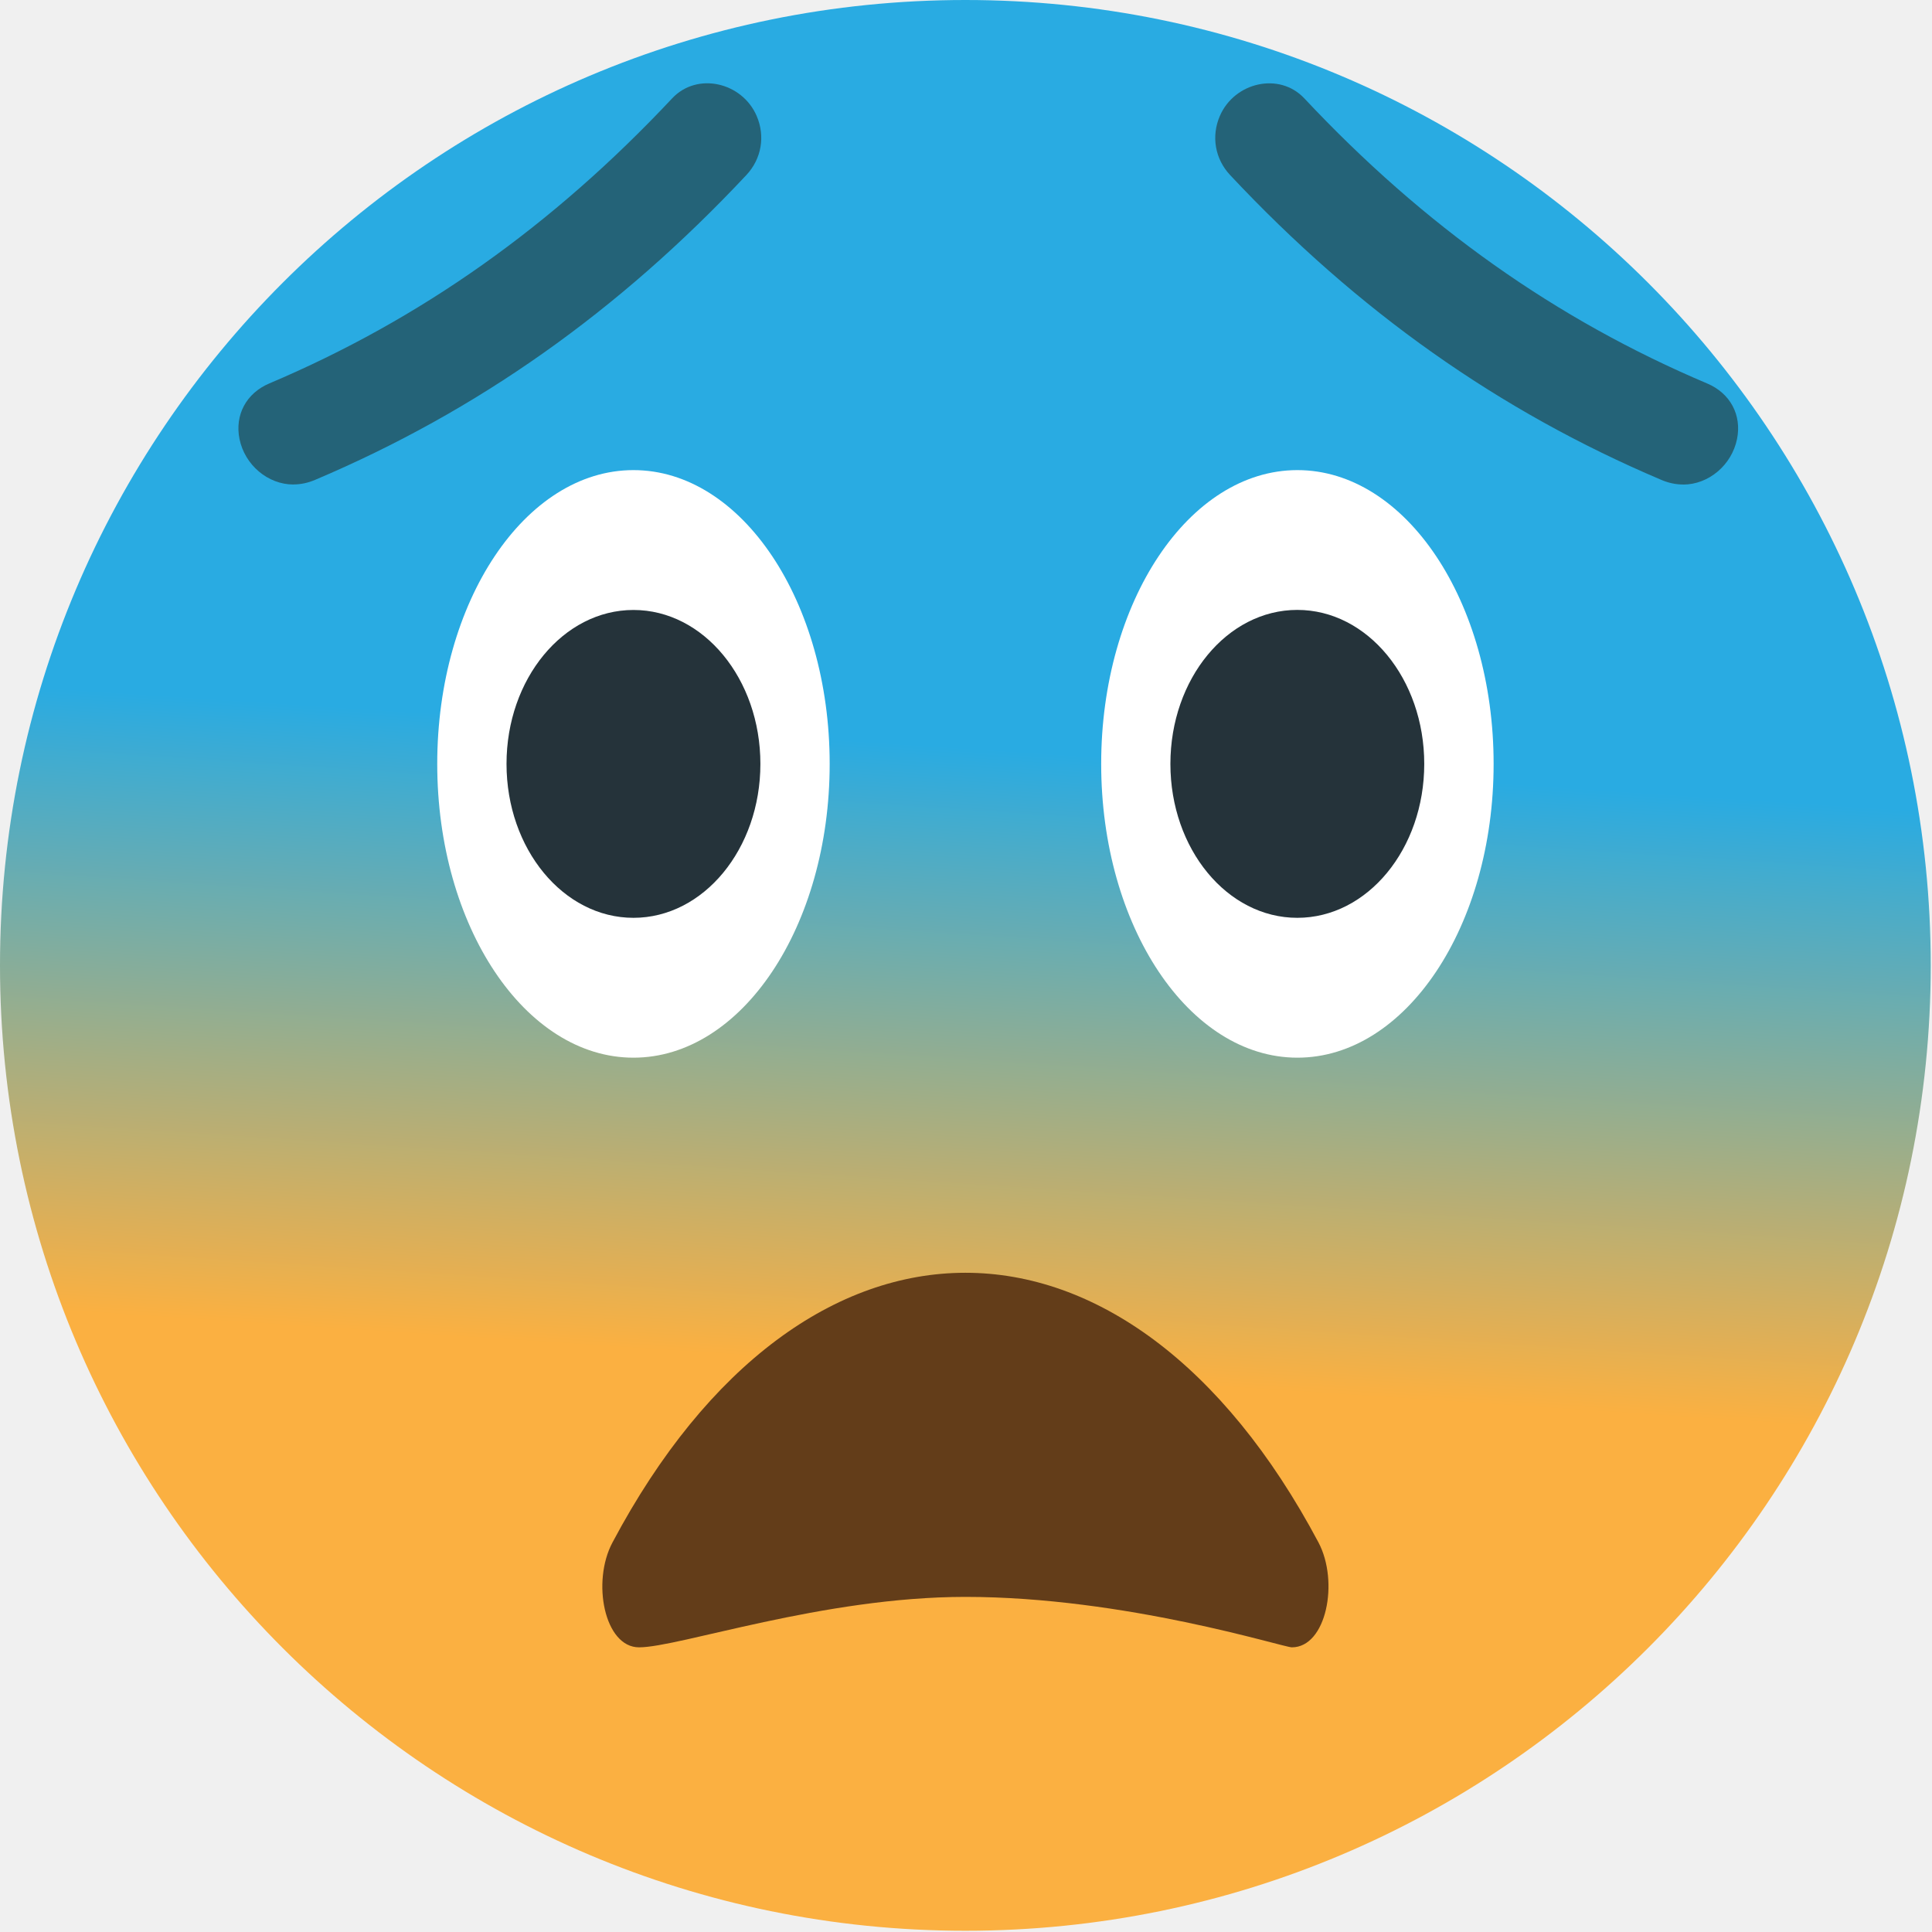
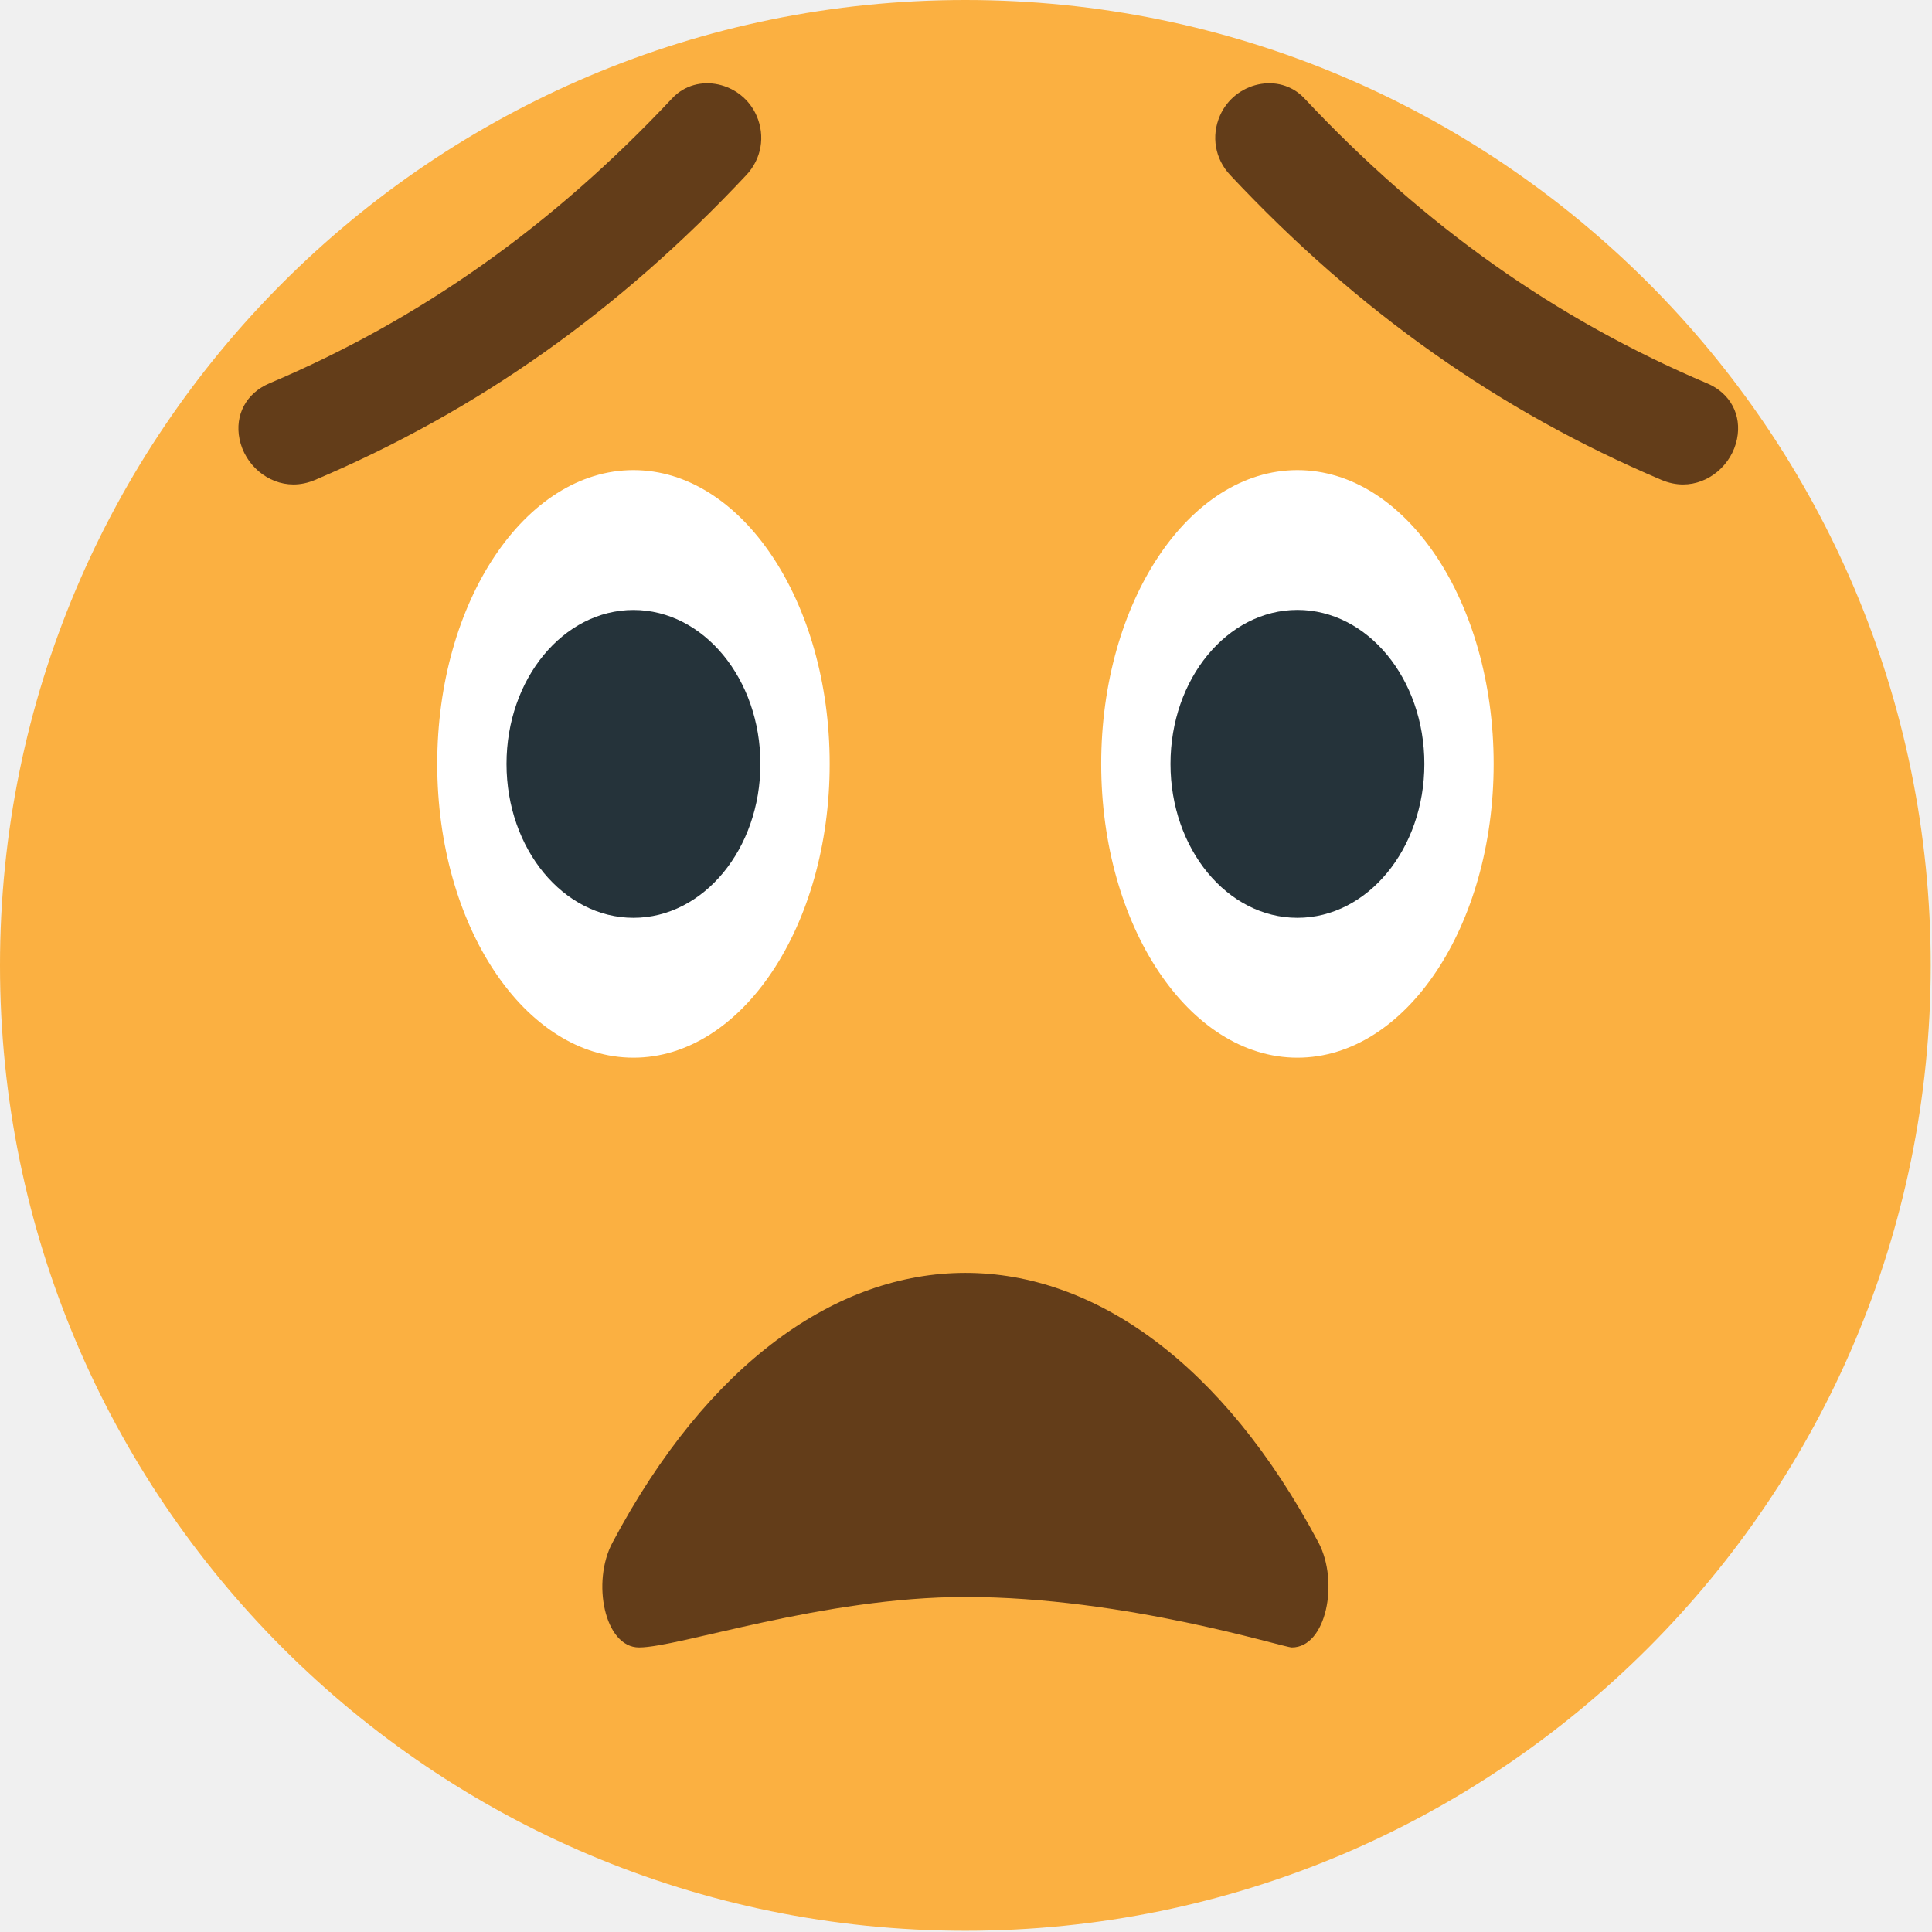
- <svg xmlns="http://www.w3.org/2000/svg" viewBox="0 0 64 64" enable-background="new 0 0 64 64">
-   <defs>
-     <linearGradient id="0" gradientUnits="userSpaceOnUse" x1="31.1" y1="45.35" x2="32.45" y2="24.79">
-       <stop stop-color="#fbb041" />
-       <stop offset="1" stop-color="#29abe2" />
-     </linearGradient>
-   </defs>
-   <path fill="url(#0)" d="M63.958,31.98c0,17.665-14.314,31.979-31.979,31.979C14.315,63.959,0,49.645,0,31.98     C0,14.315,14.315,0,31.979,0C49.644,0,63.958,14.315,63.958,31.98z" />
-   <g fill="#25333a">
-     <ellipse cx="42.859" cy="25.305" rx="4.205" ry="5.099" />
-     <path d="m25.07 25.305c0 2.816-1.882 5.099-4.203 5.099-2.327 0-4.21-2.283-4.21-5.099 0-2.817 1.884-5.101 4.21-5.101 2.321 0 4.203 2.283 4.203 5.101" />
+ <svg xmlns="http://www.w3.org/2000/svg" version="1.1" id="Layer_1" x="0px" y="0px" width="64px" height="64px" viewBox="0 0 64 64" enable-background="new 0 0 64 64" xml:space="preserve">
+   <g id="g6388">
+     <g id="g6390">
+       <path id="path6397" fill="#FBB041" d="M63.958,31.98c0,17.665-14.313,31.979-31.979,31.979C14.315,63.959,0,49.645,0,31.98    C0,14.315,14.315,0,31.979,0C49.645,0,63.958,14.315,63.958,31.98z" />
+     </g>
  </g>
-   <path fill="#633d19" d="m42.794 54.57c-.288 0-5.524-1.671-10.815-1.671-4.72 0-9.488 1.671-10.809 1.671-1.149 0-1.576-2.173-.881-3.473 6.324-11.913 17.06-11.913 23.388 0 .687 1.3.261 3.473-.883 3.473" />
-   <g fill="#fff">
-     <ellipse cx="20.984" cy="25.305" rx="6.5" ry="9.732" />
-     <ellipse cx="42.978" cy="25.305" rx="6.5" ry="9.732" />
+   <g id="g6399">
+     <ellipse id="ellipse6401" fill="#25333A" cx="42.859" cy="25.305" rx="4.205" ry="5.099" />
  </g>
-   <g fill="#25333a">
-     <ellipse cx="20.984" cy="25.305" rx="4.205" ry="5.099" />
-     <path d="m47.18 25.305c0 2.816-1.88 5.099-4.205 5.099-2.324 0-4.204-2.283-4.204-5.099 0-2.817 1.88-5.101 4.204-5.101 2.325 0 4.205 2.283 4.205 5.101" />
+   <g id="g6403">
+     <path id="path6405" fill="#25333A" d="M25.072,25.305c0,2.816-1.882,5.099-4.203,5.099c-2.327,0-4.21-2.283-4.21-5.099   c0-2.817,1.884-5.101,4.21-5.101C23.19,20.204,25.072,22.487,25.072,25.305z" />
  </g>
-   <g fill="#246378">
-     <path d="m22.821 3.772c-3.918 4.179-8.318 7.386-13.604 9.626-1.205.511-.272 2.307.92 1.801 5.439-2.305 10-5.621 14.03-9.922.888-.944-.459-2.453-1.35-1.505" />
-     <path d="m9.719 16.05l0 0c-.845 0-1.611-.648-1.785-1.507-.162-.796.225-1.519.987-1.841 5.01-2.123 9.377-5.214 13.347-9.446.828-.881 2.314-.531 2.796.581.292.675.162 1.426-.339 1.961-4.234 4.517-8.907 7.819-14.291 10.1-.233.099-.474.15-.715.15m13.738-11.819c-4.201 4.452-8.733 7.659-13.943 9.867-.083.352.11.498.328.405 5.187-2.198 9.691-5.386 13.777-9.743.04-.043.132-.142.056-.32-.06-.135-.175-.209-.218-.209" />
-     <path d="m42.654 3.772c3.918 4.179 8.318 7.386 13.604 9.626 1.204.511.272 2.307-.921 1.801-5.438-2.305-10-5.621-14.03-9.922-.887-.944.46-2.453 1.351-1.505" />
-     <path d="m55.756 16.05c-.241 0-.481-.051-.715-.15-5.384-2.283-10.06-5.585-14.291-10.1-.502-.535-.632-1.286-.34-1.961.482-1.112 1.967-1.463 2.797-.581 3.97 4.232 8.334 7.323 13.347 9.446.763.322 1.149 1.045.987 1.841-.174.859-.939 1.507-1.785 1.507m-13.746-11.779c-.089 0-.166.067-.209.17-.077.178.016.276.055.32 4.087 4.357 8.592 7.544 13.778 9.743l.122.029c.143 0 .272-.154.3-.292-5.305-2.35-9.837-5.558-13.955-9.948-.032-.014-.061-.022-.091-.022" />
+   <g id="g6407">
+     <path id="path6409" fill="#633D19" d="M42.794,54.574c-0.288,0-5.524-1.672-10.815-1.672c-4.72,0-9.488,1.672-10.809,1.672   c-1.149,0-1.576-2.174-0.881-3.473c6.324-11.914,17.057-11.914,23.389,0C44.363,52.4,43.938,54.574,42.794,54.574z" />
+   </g>
+   <g id="g6411">
+     <g id="g6413">
+       <g id="g6415">
+         <ellipse id="ellipse6417" fill="#FFFFFF" cx="20.984" cy="25.305" rx="6.5" ry="9.732" />
+       </g>
+     </g>
+     <g id="g6419">
+       <g id="g6421">
+         <ellipse id="ellipse6423" fill="#FFFFFF" cx="42.979" cy="25.305" rx="6.5" ry="9.732" />
+       </g>
+     </g>
+     <g id="g6425">
+       <g id="g6427">
+         <ellipse id="ellipse6429" fill="#25333A" cx="20.984" cy="25.305" rx="4.205" ry="5.099" />
+       </g>
+     </g>
+     <g id="g6431">
+       <g id="g6433">
+         <path id="path6435" fill="#25333A" d="M47.184,25.305c0,2.816-1.881,5.099-4.205,5.099s-4.205-2.283-4.205-5.099     c0-2.817,1.881-5.101,4.205-5.101S47.184,22.487,47.184,25.305z" />
+       </g>
+     </g>
+   </g>
+   <g id="g6437">
+     <g id="g6439">
+       <path id="path6441" fill="#633D19" d="M22.821,3.772c-3.918,4.179-8.318,7.386-13.604,9.626c-1.205,0.511-0.272,2.307,0.92,1.801    c5.439-2.305,10.001-5.621,14.034-9.922C25.059,4.333,23.712,2.824,22.821,3.772z" />
+     </g>
+     <g id="g6443">
+       <path id="path6445" fill="#633D19" d="M9.719,16.049L9.719,16.049c-0.845,0-1.611-0.648-1.785-1.507    c-0.162-0.796,0.225-1.519,0.987-1.841c5.013-2.123,9.377-5.214,13.347-9.446c0.828-0.881,2.314-0.531,2.796,0.581    c0.292,0.675,0.162,1.426-0.339,1.961c-4.234,4.517-8.907,7.819-14.291,10.102C10.201,15.998,9.96,16.049,9.719,16.049z     M23.457,4.23c-4.201,4.452-8.733,7.659-13.943,9.867c-0.083,0.352,0.11,0.498,0.328,0.405c5.187-2.198,9.691-5.386,13.777-9.743    c0.04-0.043,0.132-0.142,0.056-0.32C23.615,4.304,23.5,4.23,23.457,4.23z" />
+     </g>
+   </g>
+   <g id="g6447">
+     <g id="g6449">
+       <path id="path6451" fill="#633D19" d="M42.654,3.772c3.918,4.179,8.318,7.386,13.604,9.626c1.204,0.511,0.271,2.307-0.921,1.801    c-5.438-2.305-10.001-5.621-14.034-9.922C40.416,4.333,41.764,2.824,42.654,3.772z" />
+     </g>
+     <g id="g6453">
+       <path id="path6455" fill="#633D19" d="M55.756,16.049c-0.24,0-0.48-0.051-0.715-0.15c-5.384-2.283-10.057-5.585-14.291-10.102    c-0.502-0.535-0.632-1.286-0.34-1.961c0.482-1.112,1.967-1.463,2.797-0.581c3.971,4.232,8.334,7.323,13.348,9.446    c0.762,0.322,1.148,1.045,0.986,1.841C57.367,15.401,56.602,16.049,55.756,16.049z M42.01,4.27c-0.089,0-0.166,0.067-0.209,0.17    c-0.076,0.178,0.016,0.276,0.055,0.32c4.088,4.357,8.592,7.544,13.778,9.743l0.122,0.029c0.143,0,0.271-0.154,0.301-0.292    c-5.306-2.35-9.838-5.558-13.955-9.948C42.068,4.278,42.04,4.27,42.01,4.27z" />
+     </g>
  </g>
</svg>
